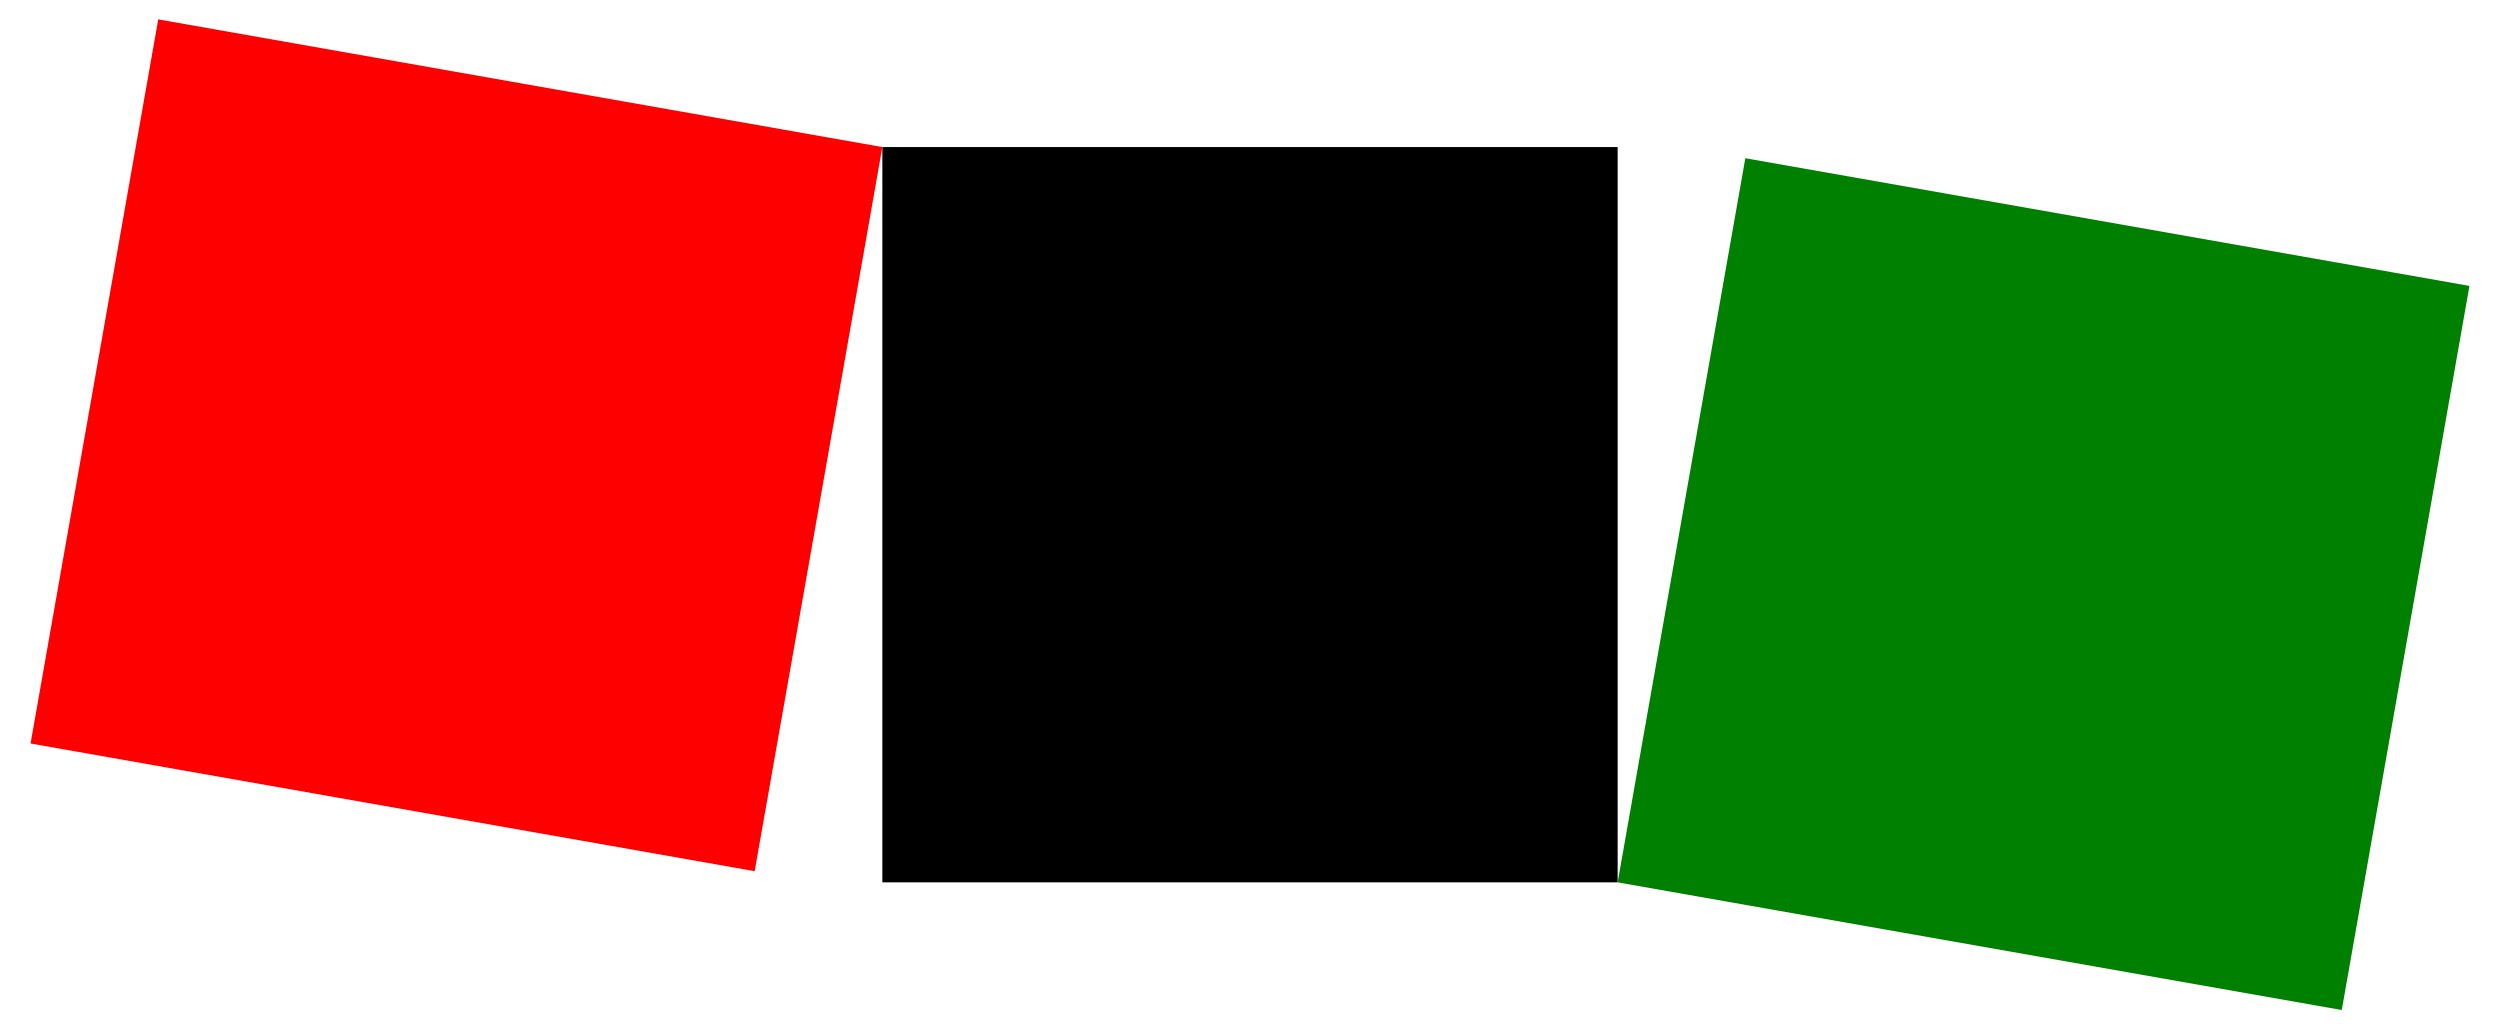
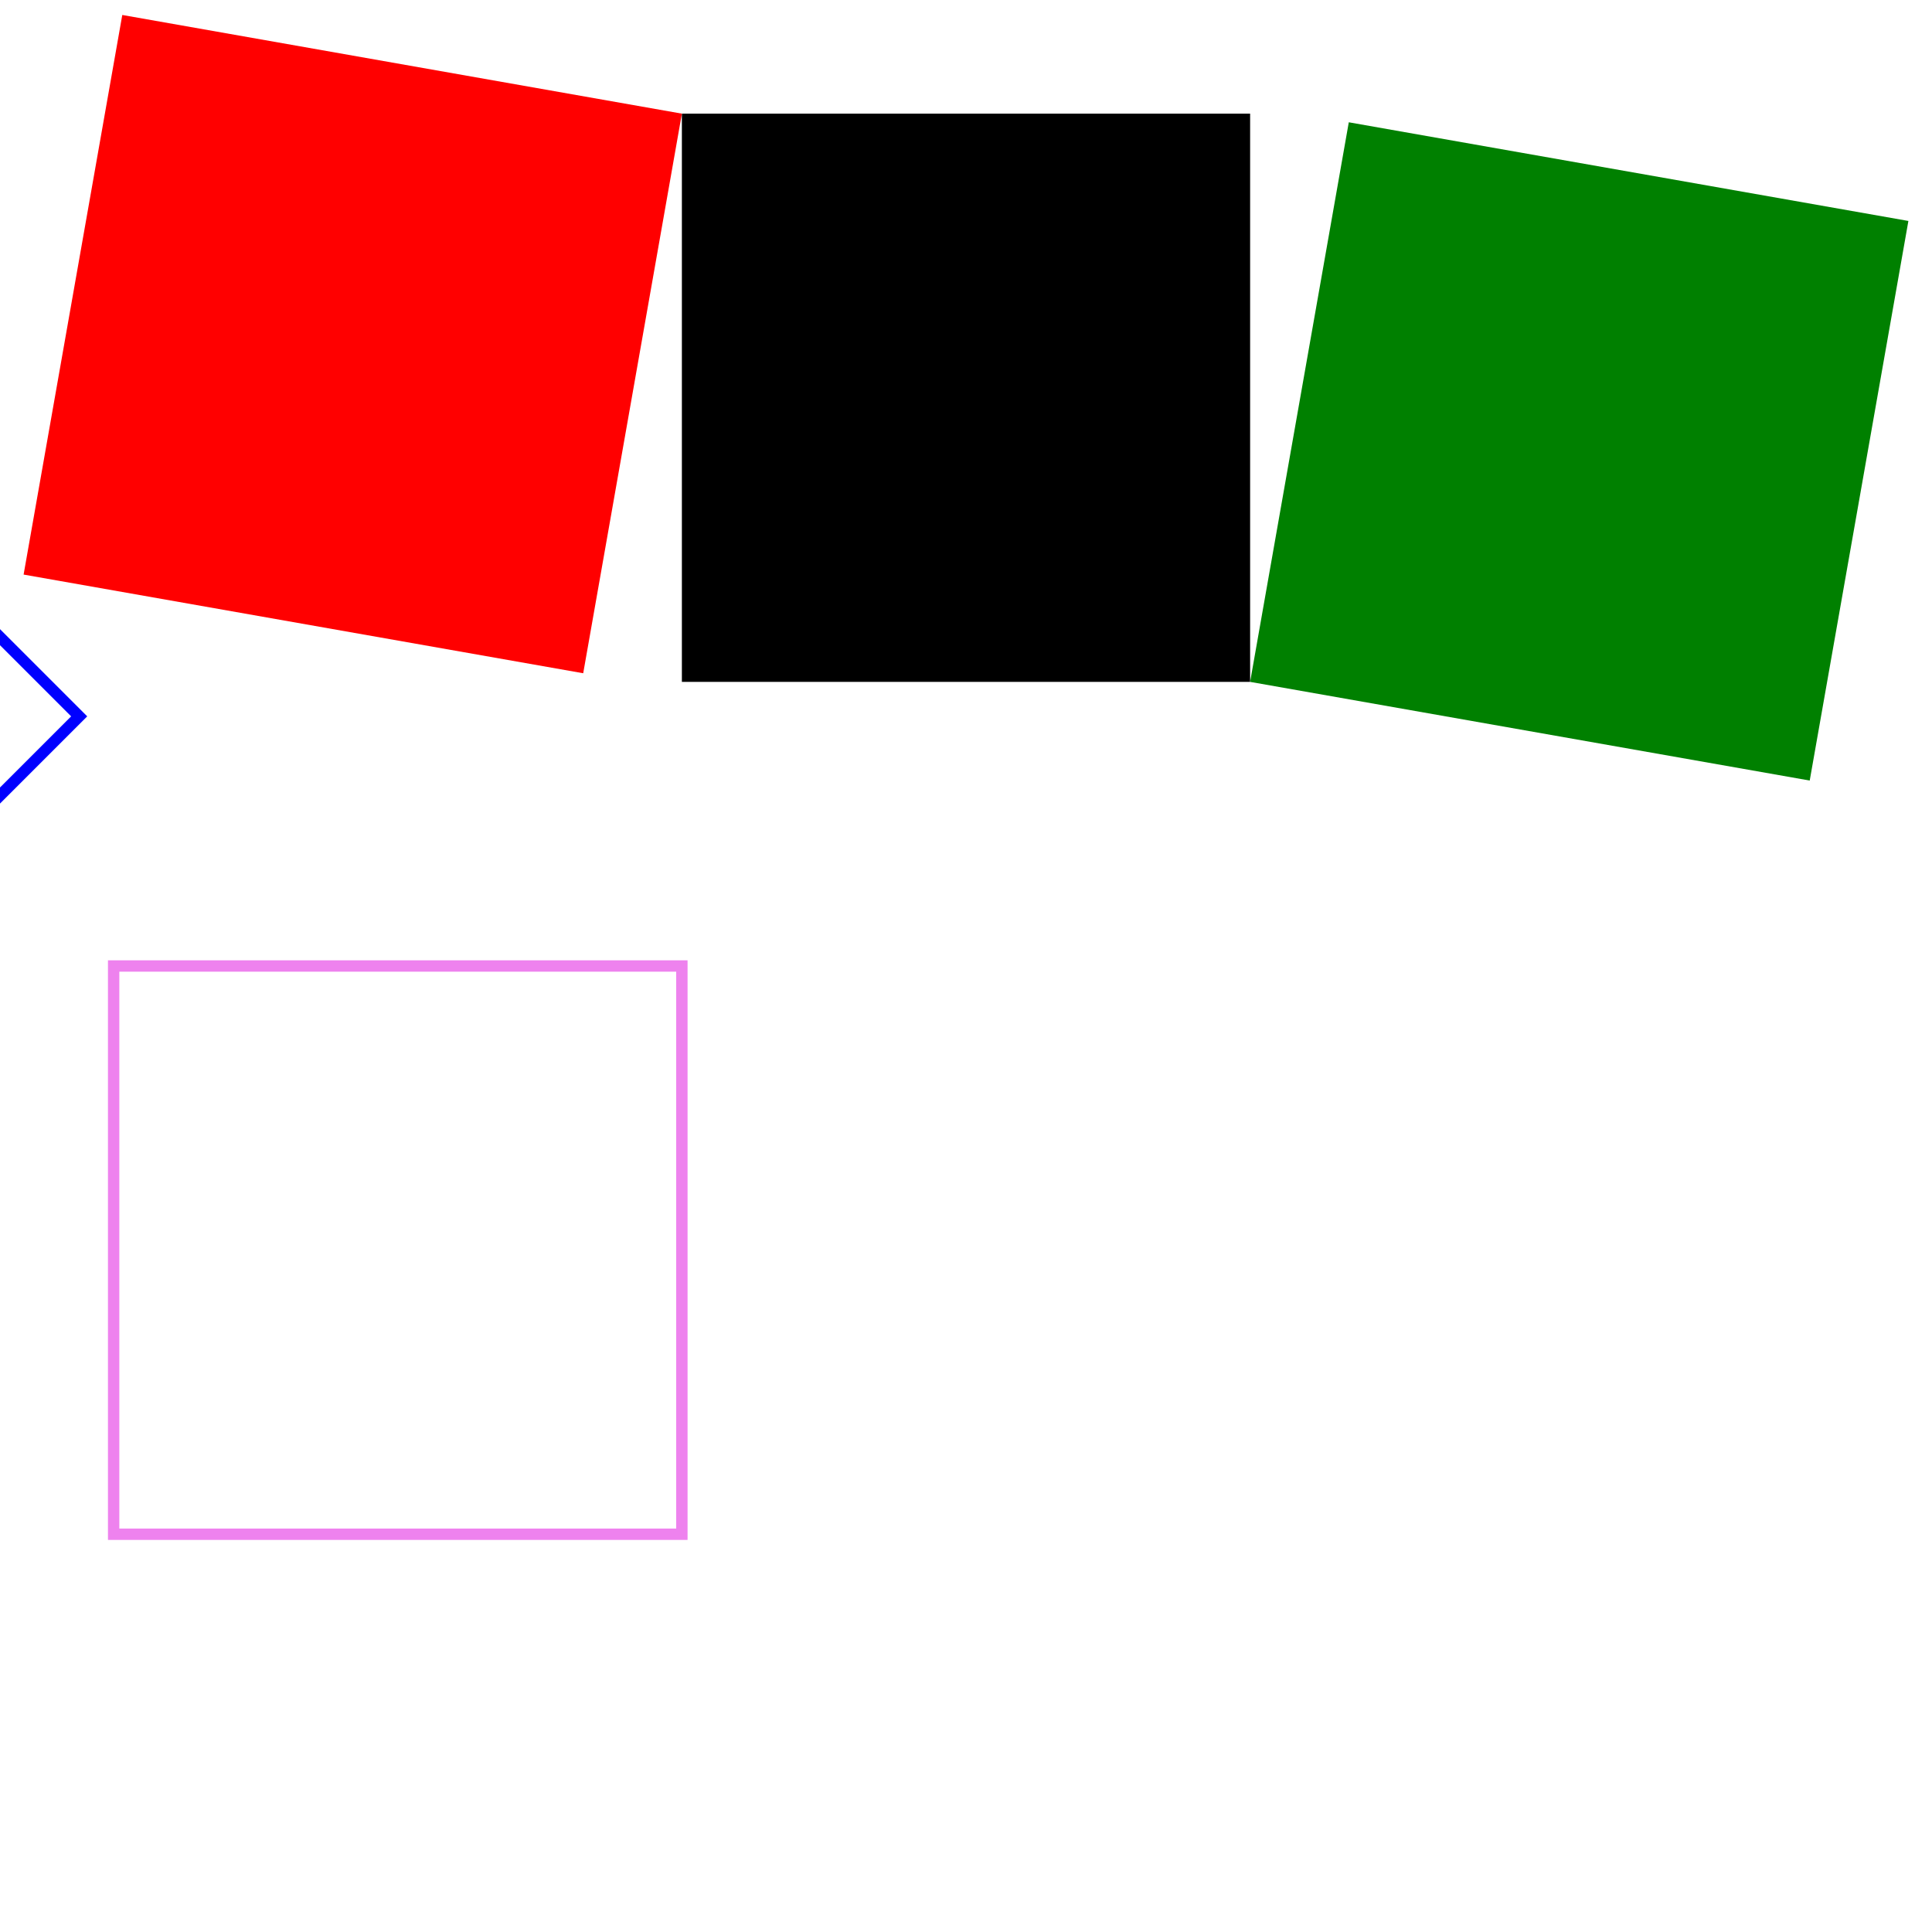
- <svg xmlns="http://www.w3.org/2000/svg" viewBox="-12 -2 34 14">
+ <svg xmlns="http://www.w3.org/2000/svg" viewBox="-12 -2 34 34">
  <rect x="0" y="0" width="10" height="10" />
  <rect x="0" y="0" width="10" height="10" fill="red" transform="rotate(100)" />
  <rect x="0" y="0" width="10" height="10" fill="green" transform="rotate(100, 10, 10)" />
+   <rect x="-10" y="15" width="10" height="10" stroke="violet" fill="none" stroke-width="0.2" />
+   <rect x="-10" y="15" width="10" height="10" stroke="blue" transform-origin="-5 20" transform="rotate(45)" fill="none" stroke-width="0.2" />
</svg>
